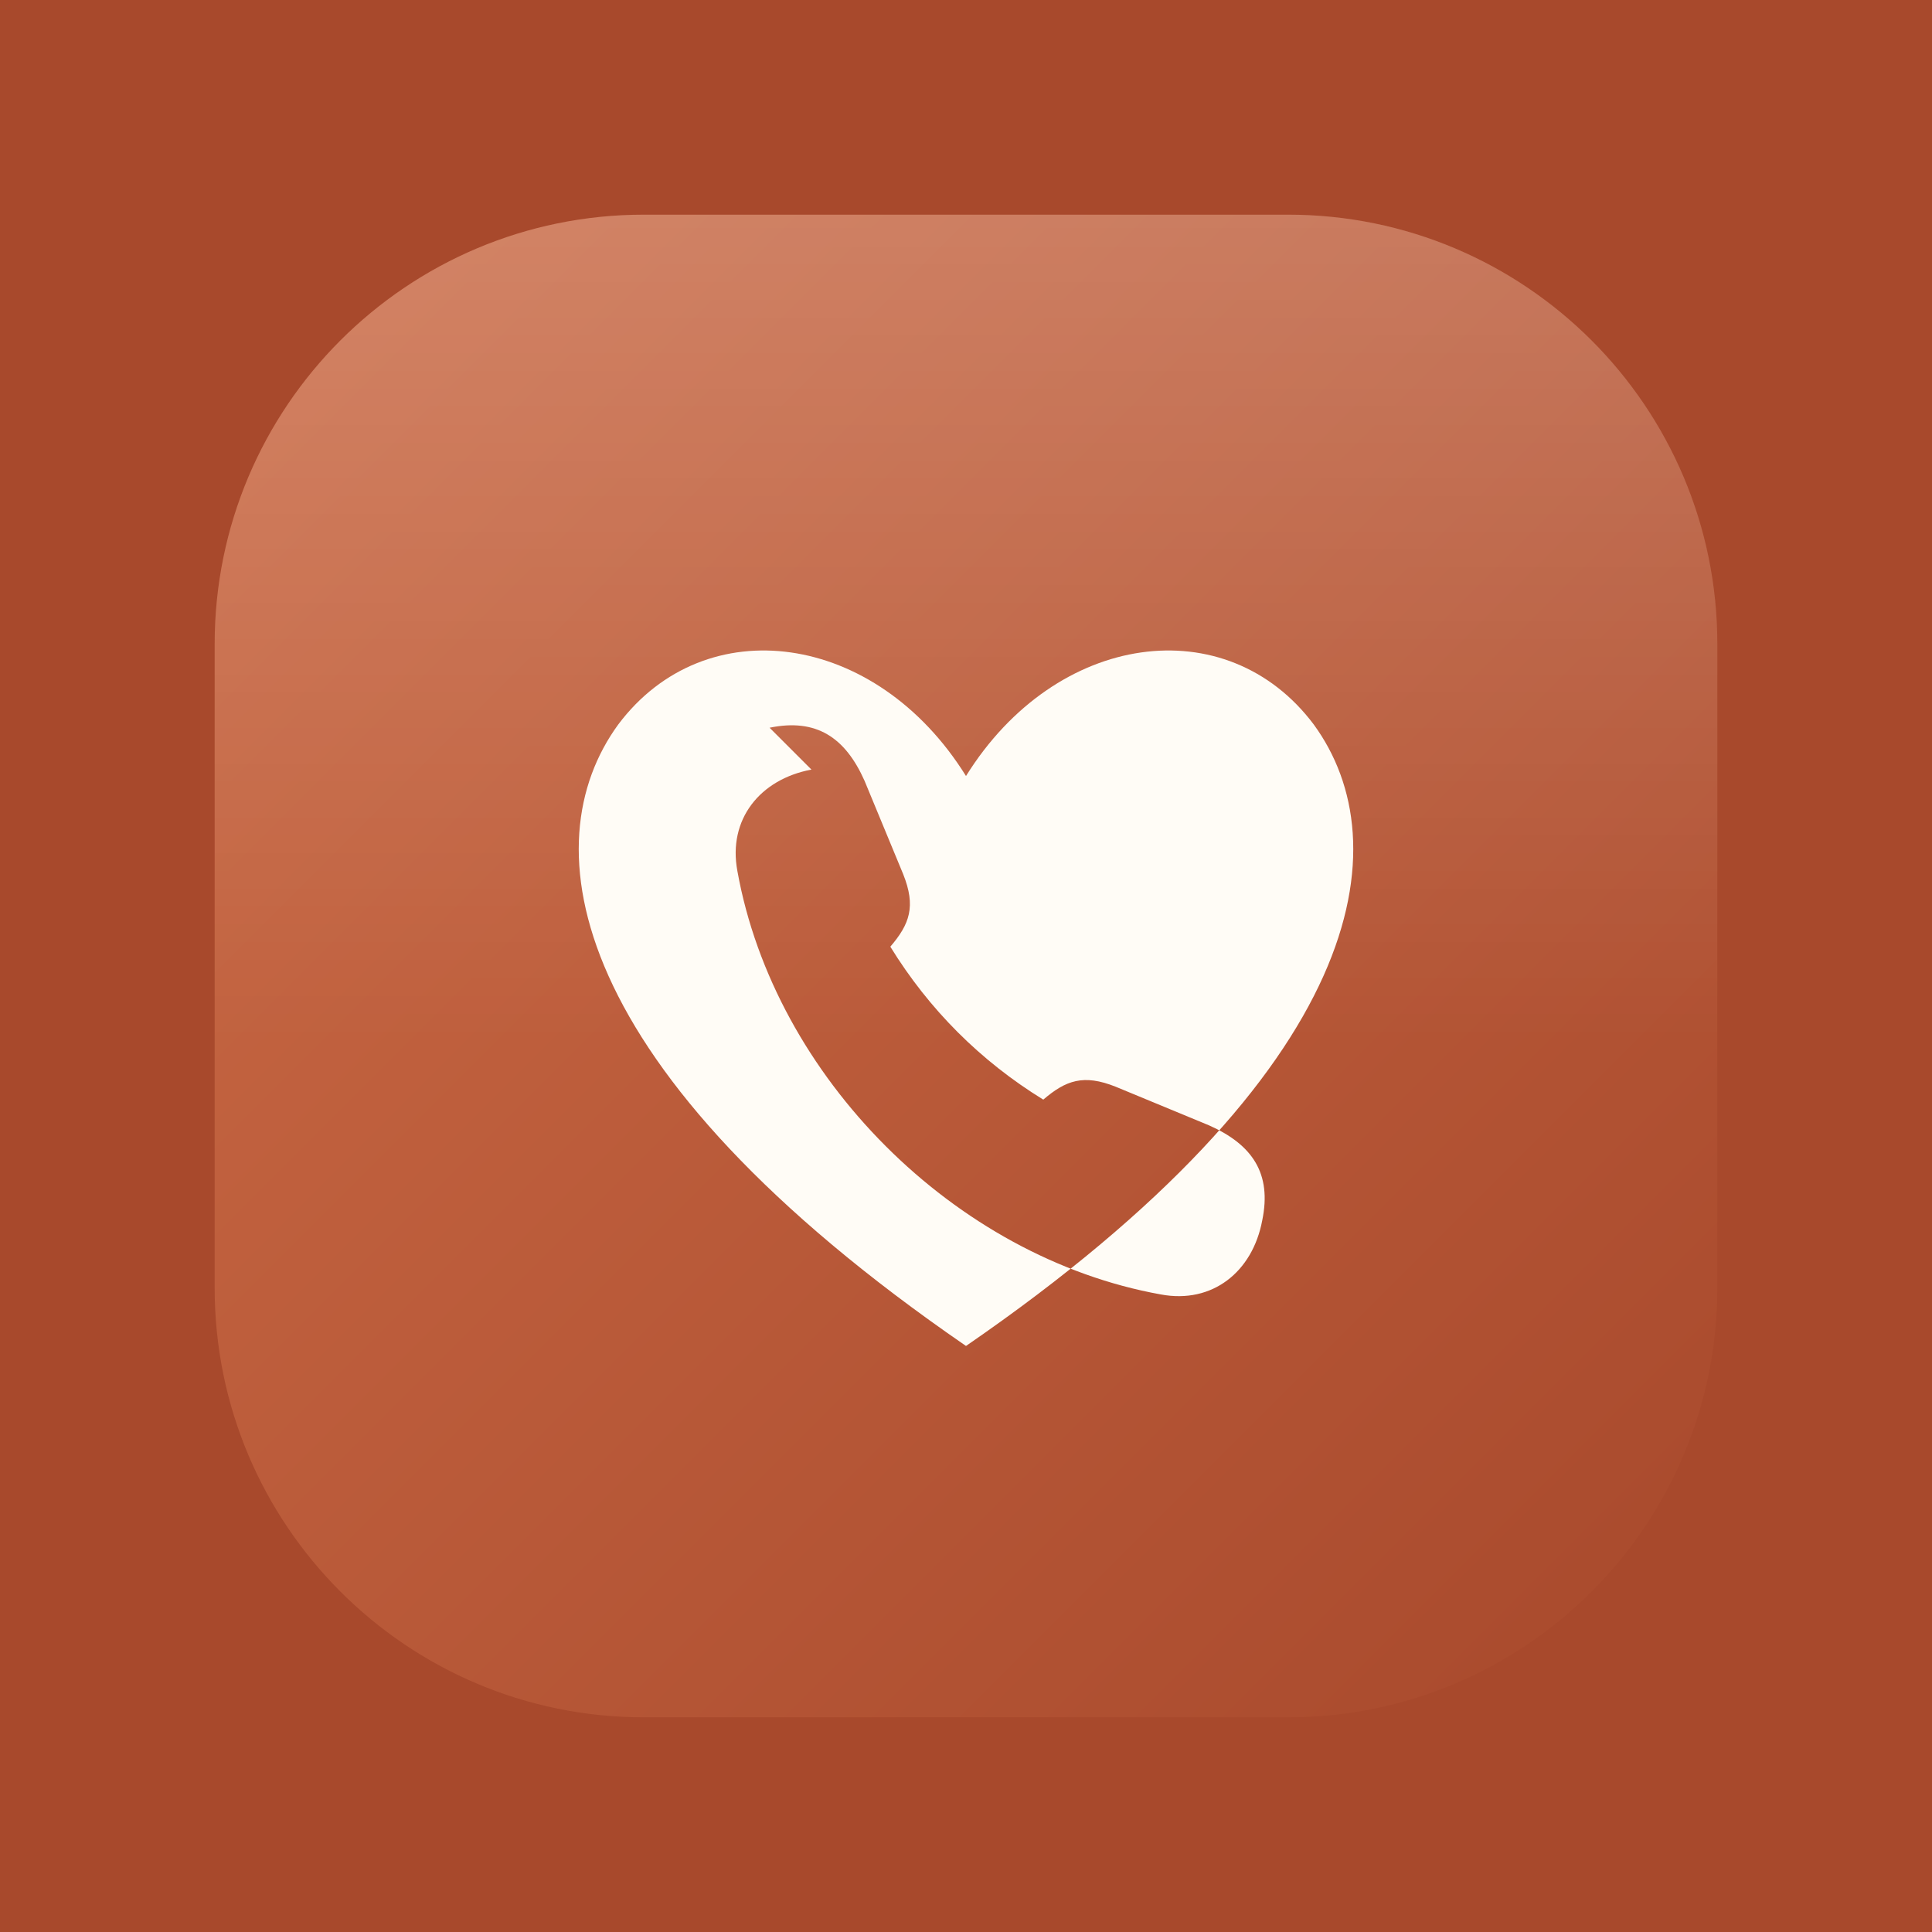
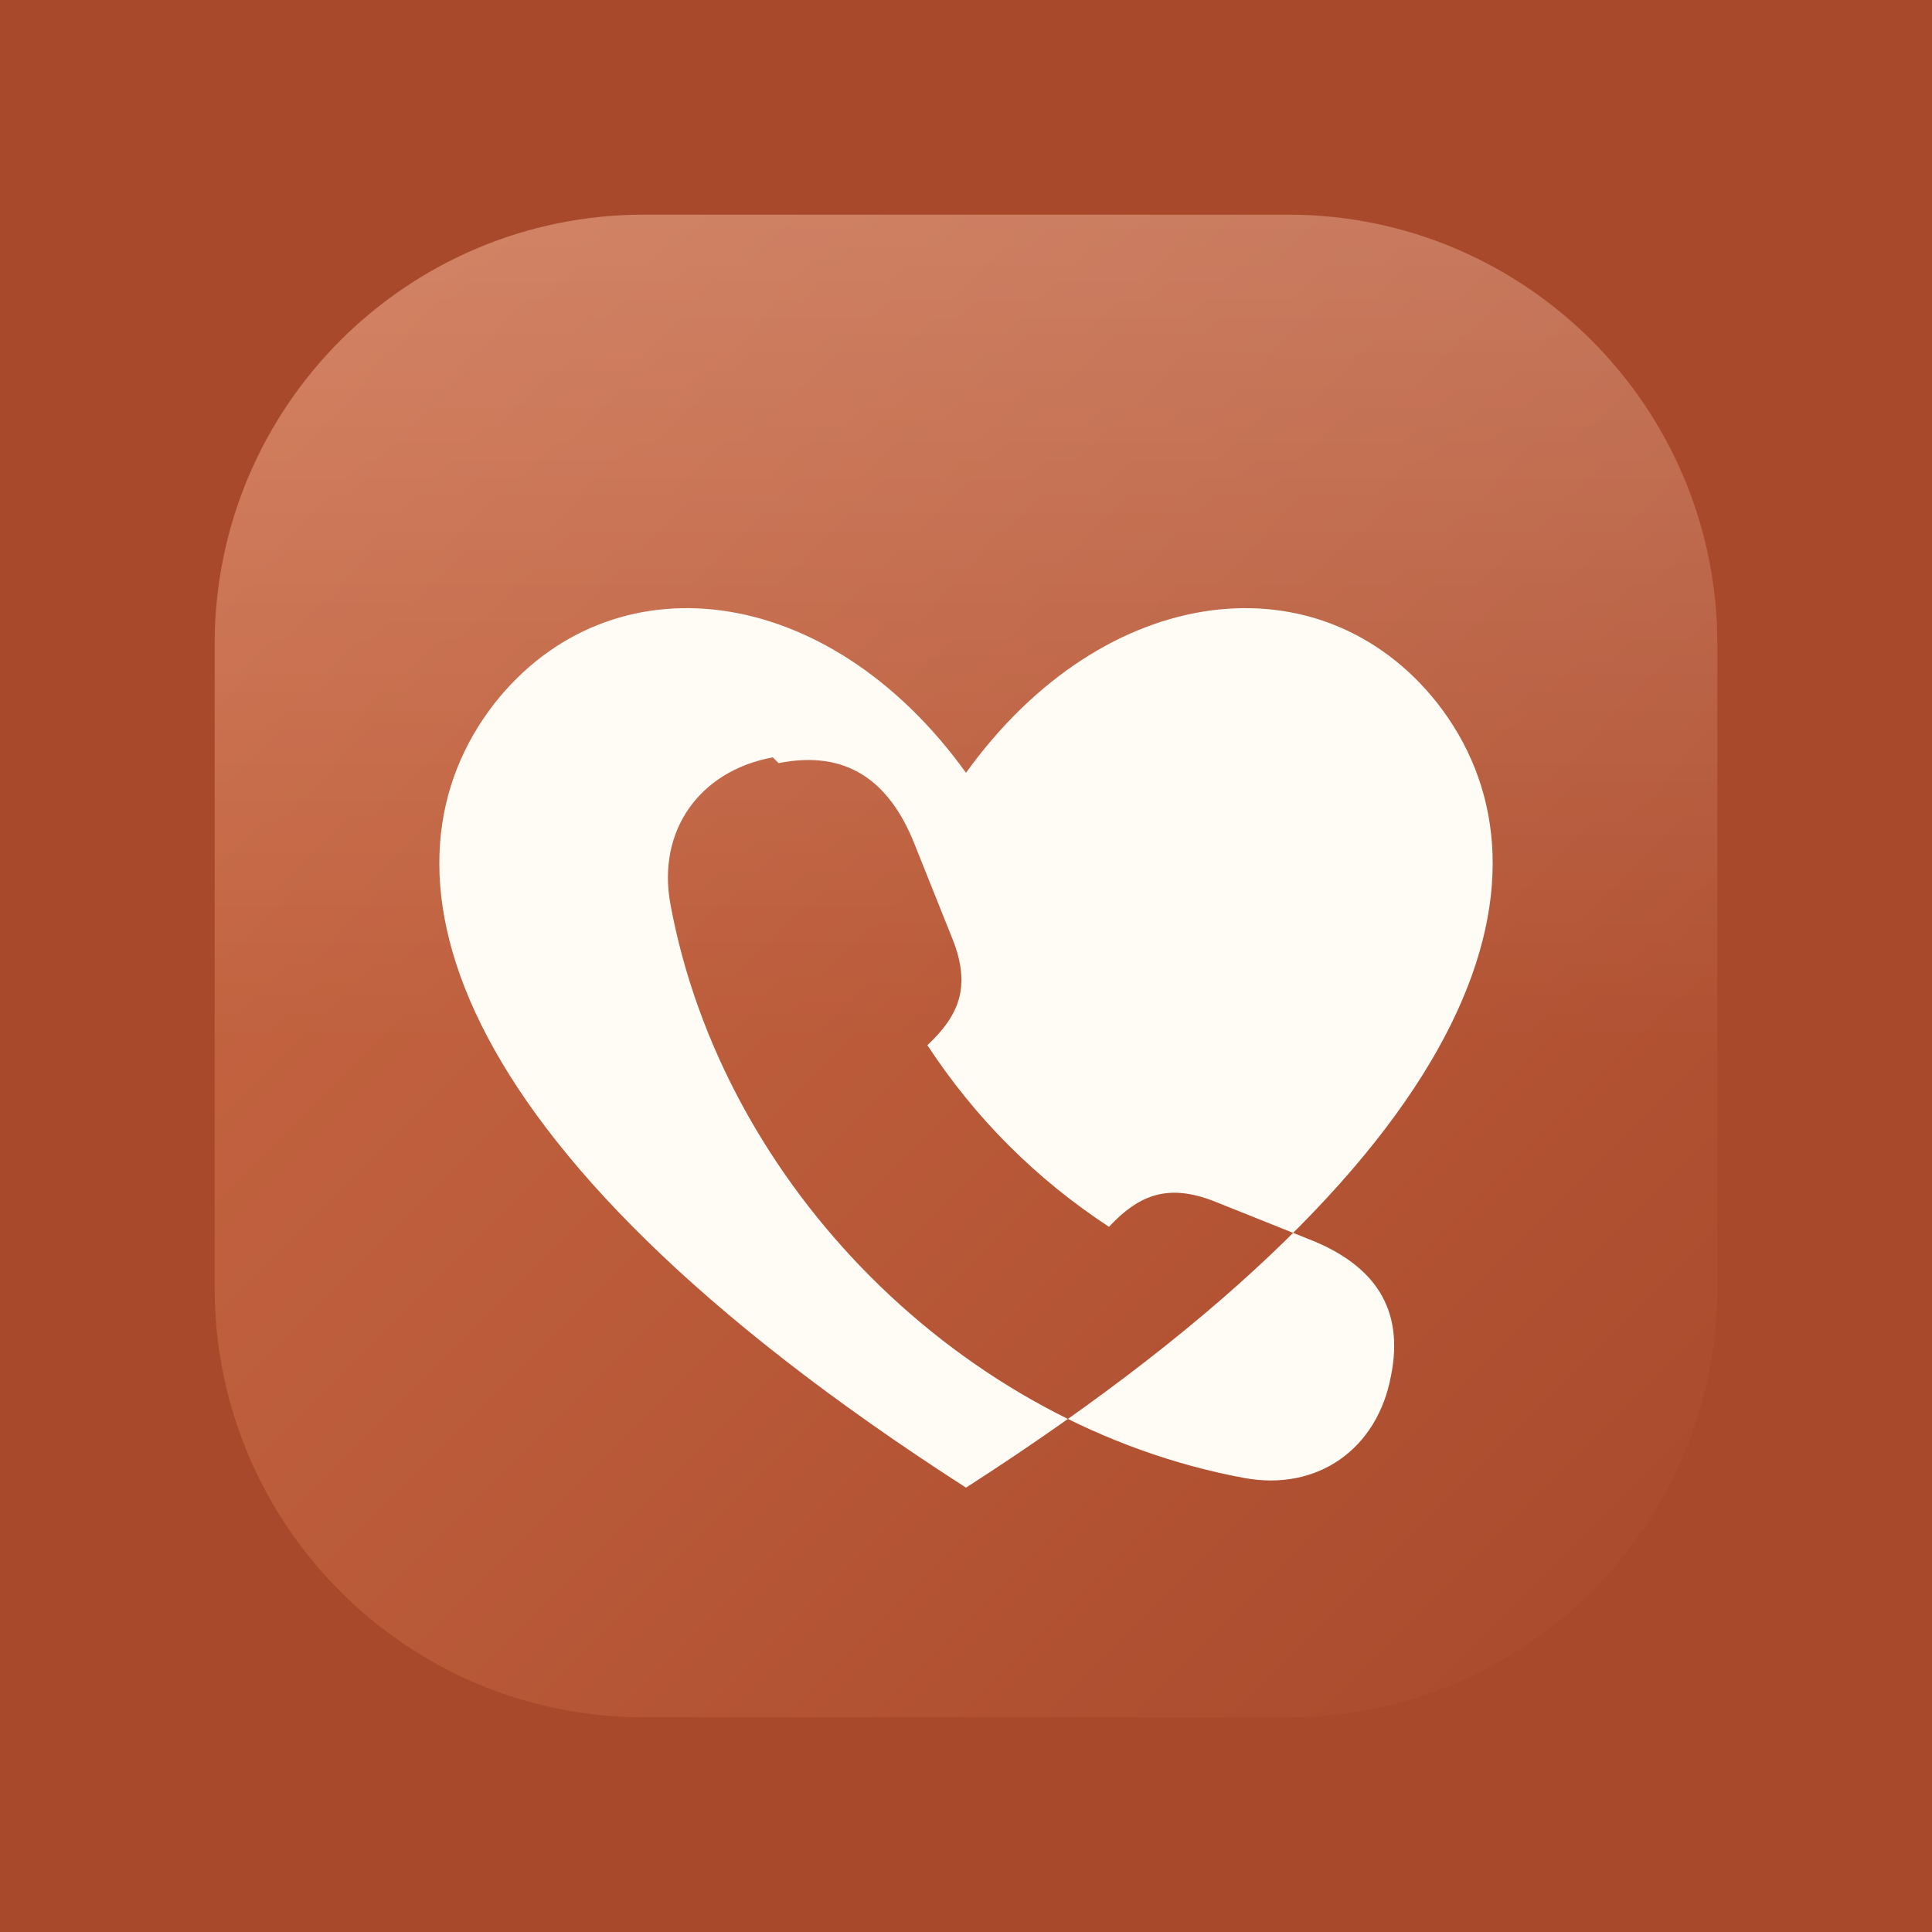
<svg xmlns="http://www.w3.org/2000/svg" viewBox="0 0 180 180">
  <defs>
    <linearGradient id="t" x1="0" y1="0" x2="1" y2="1">
      <stop offset="0" stop-color="#CB6B46" />
      <stop offset="1" stop-color="#A8492C" />
    </linearGradient>
    <linearGradient id="s" x1="0" y1="0" x2="0" y2="1">
      <stop offset="0" stop-color="#FFFFFF" stop-opacity="0.18" />
      <stop offset="0.55" stop-color="#FFFFFF" stop-opacity="0" />
    </linearGradient>
  </defs>
  <rect width="180" height="180" fill="#A8492C" />
  <rect x="20" y="20" width="140" height="140" rx="40" fill="url(#t)" />
  <rect x="20" y="20" width="140" height="140" rx="40" fill="url(#s)" />
-   <g transform="translate(90 90) scale(3.0) translate(-20 -20)">
-     <path fill-rule="evenodd" fill="#FFFCF6" d="M20 31.8 C7.5 23.2 6.5 16.2 9.2 12.5 C11.9 8.9 17.2 9.6 20 14.1 C22.8 9.6 28.1 8.9 30.8 12.5 C33.5 16.2 32.5 23.2 20 31.8 Z          M15.2 13.9 c-1.6 .3 -2.6 1.55 -2.3 3.15 1.15 6.4 6.75 12 13.15 13.15 1.6 .3 2.85-.7 3.15-2.3 .3-1.45 -.3-2.35 -1.65-2.95 l-2.9-1.2 c-1-.4 -1.55-.2 -2.25 .4 -1.95-1.2 -3.55-2.8 -4.75-4.75 .6-.7 .8-1.25 .4-2.25 l-1.2-2.9 c-.6-1.35 -1.5-1.95 -2.95-1.65 Z" />
+   <g transform="translate(90 90) scale(3.6) translate(-20 -20)">
+     <path fill-rule="evenodd" fill="#FFFCF6" d="M20 33.5 C6 24.5 4.6 17.3 7.8 13.2 C10.8 9.4 16.4 10 20 15 C23.6 10 29.2 9.4 32.2 13.2 C35.4 17.3 34 24.5 20 33.5 Z M15 14.6 c-1.9 .35 -3 1.9 -2.65 3.8 c1.35 7.3 7.55 13.5 14.85 14.85 c1.9 .35 3.45-.75 3.8-2.65 c.35-1.75 -.45-2.85 -2.05-3.5 l-2.5-1 c-1.25-.5 -2-.15 -2.75 .65 c-1.9-1.25 -3.45-2.8 -4.7-4.7 c.8-.75 1.15-1.5 .65-2.75 l-1-2.5 c-.65-1.6 -1.75-2.4 -3.5-2.05 Z" />
  </g>
</svg>
